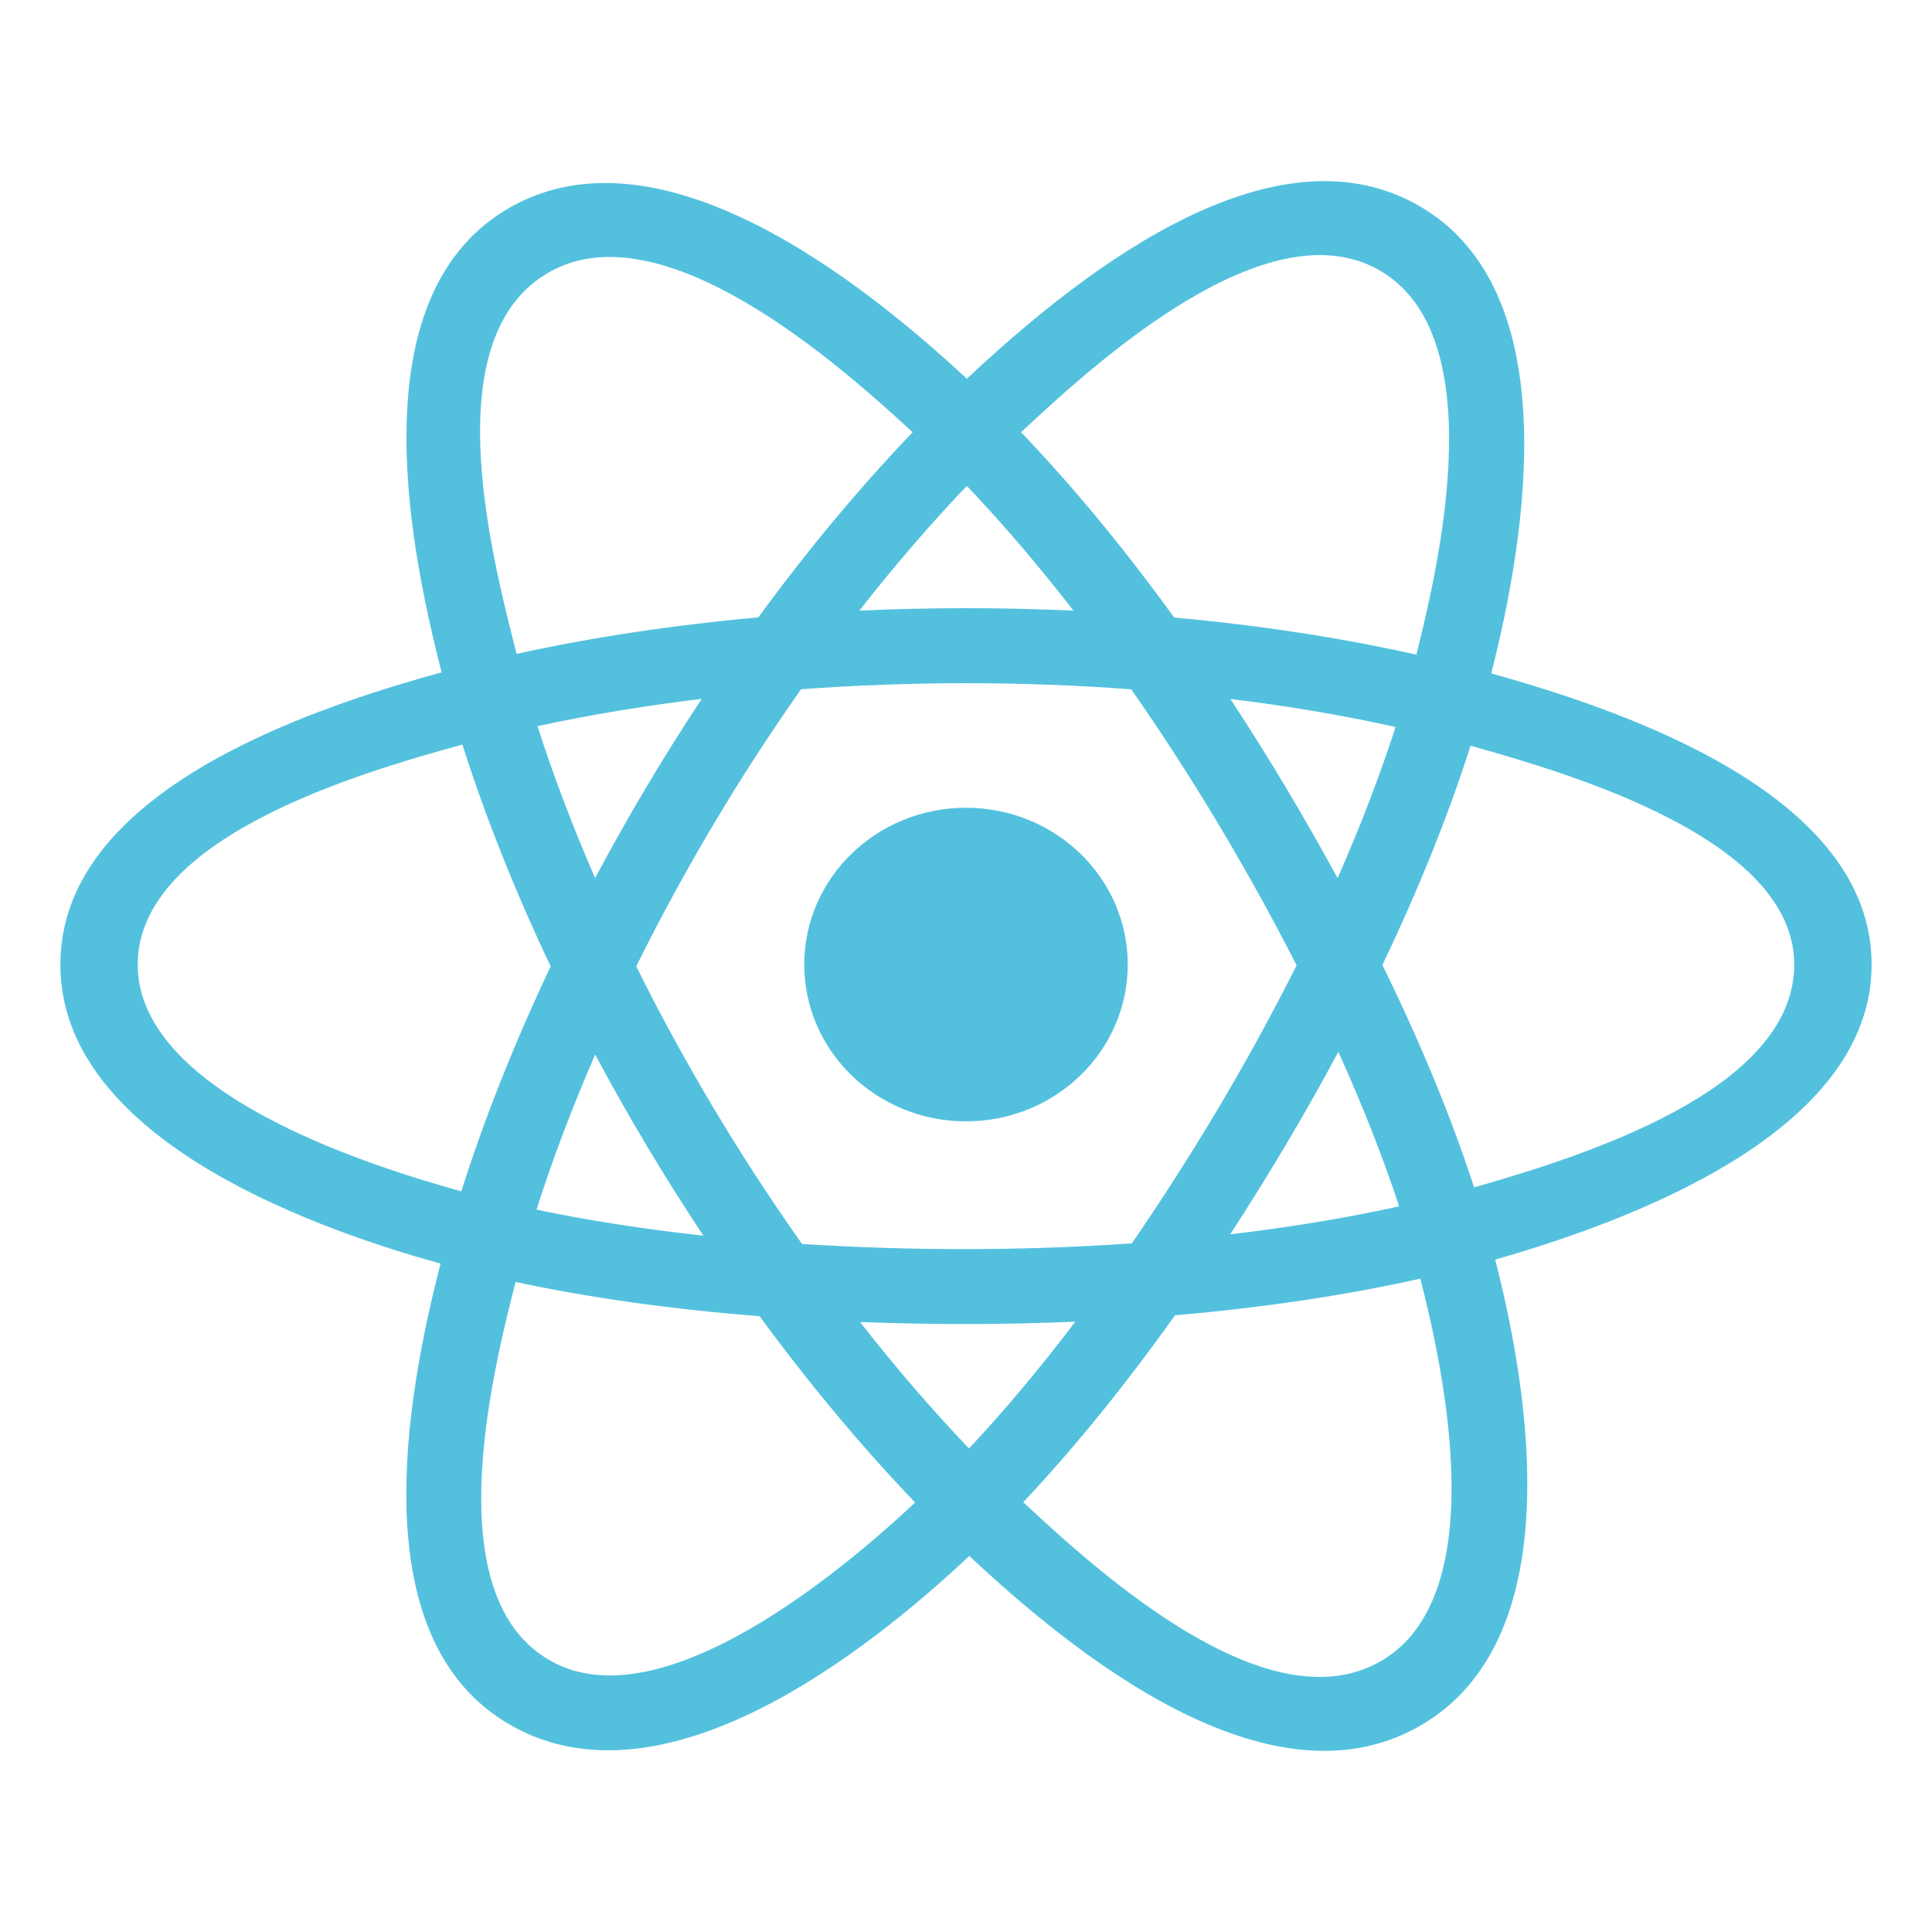
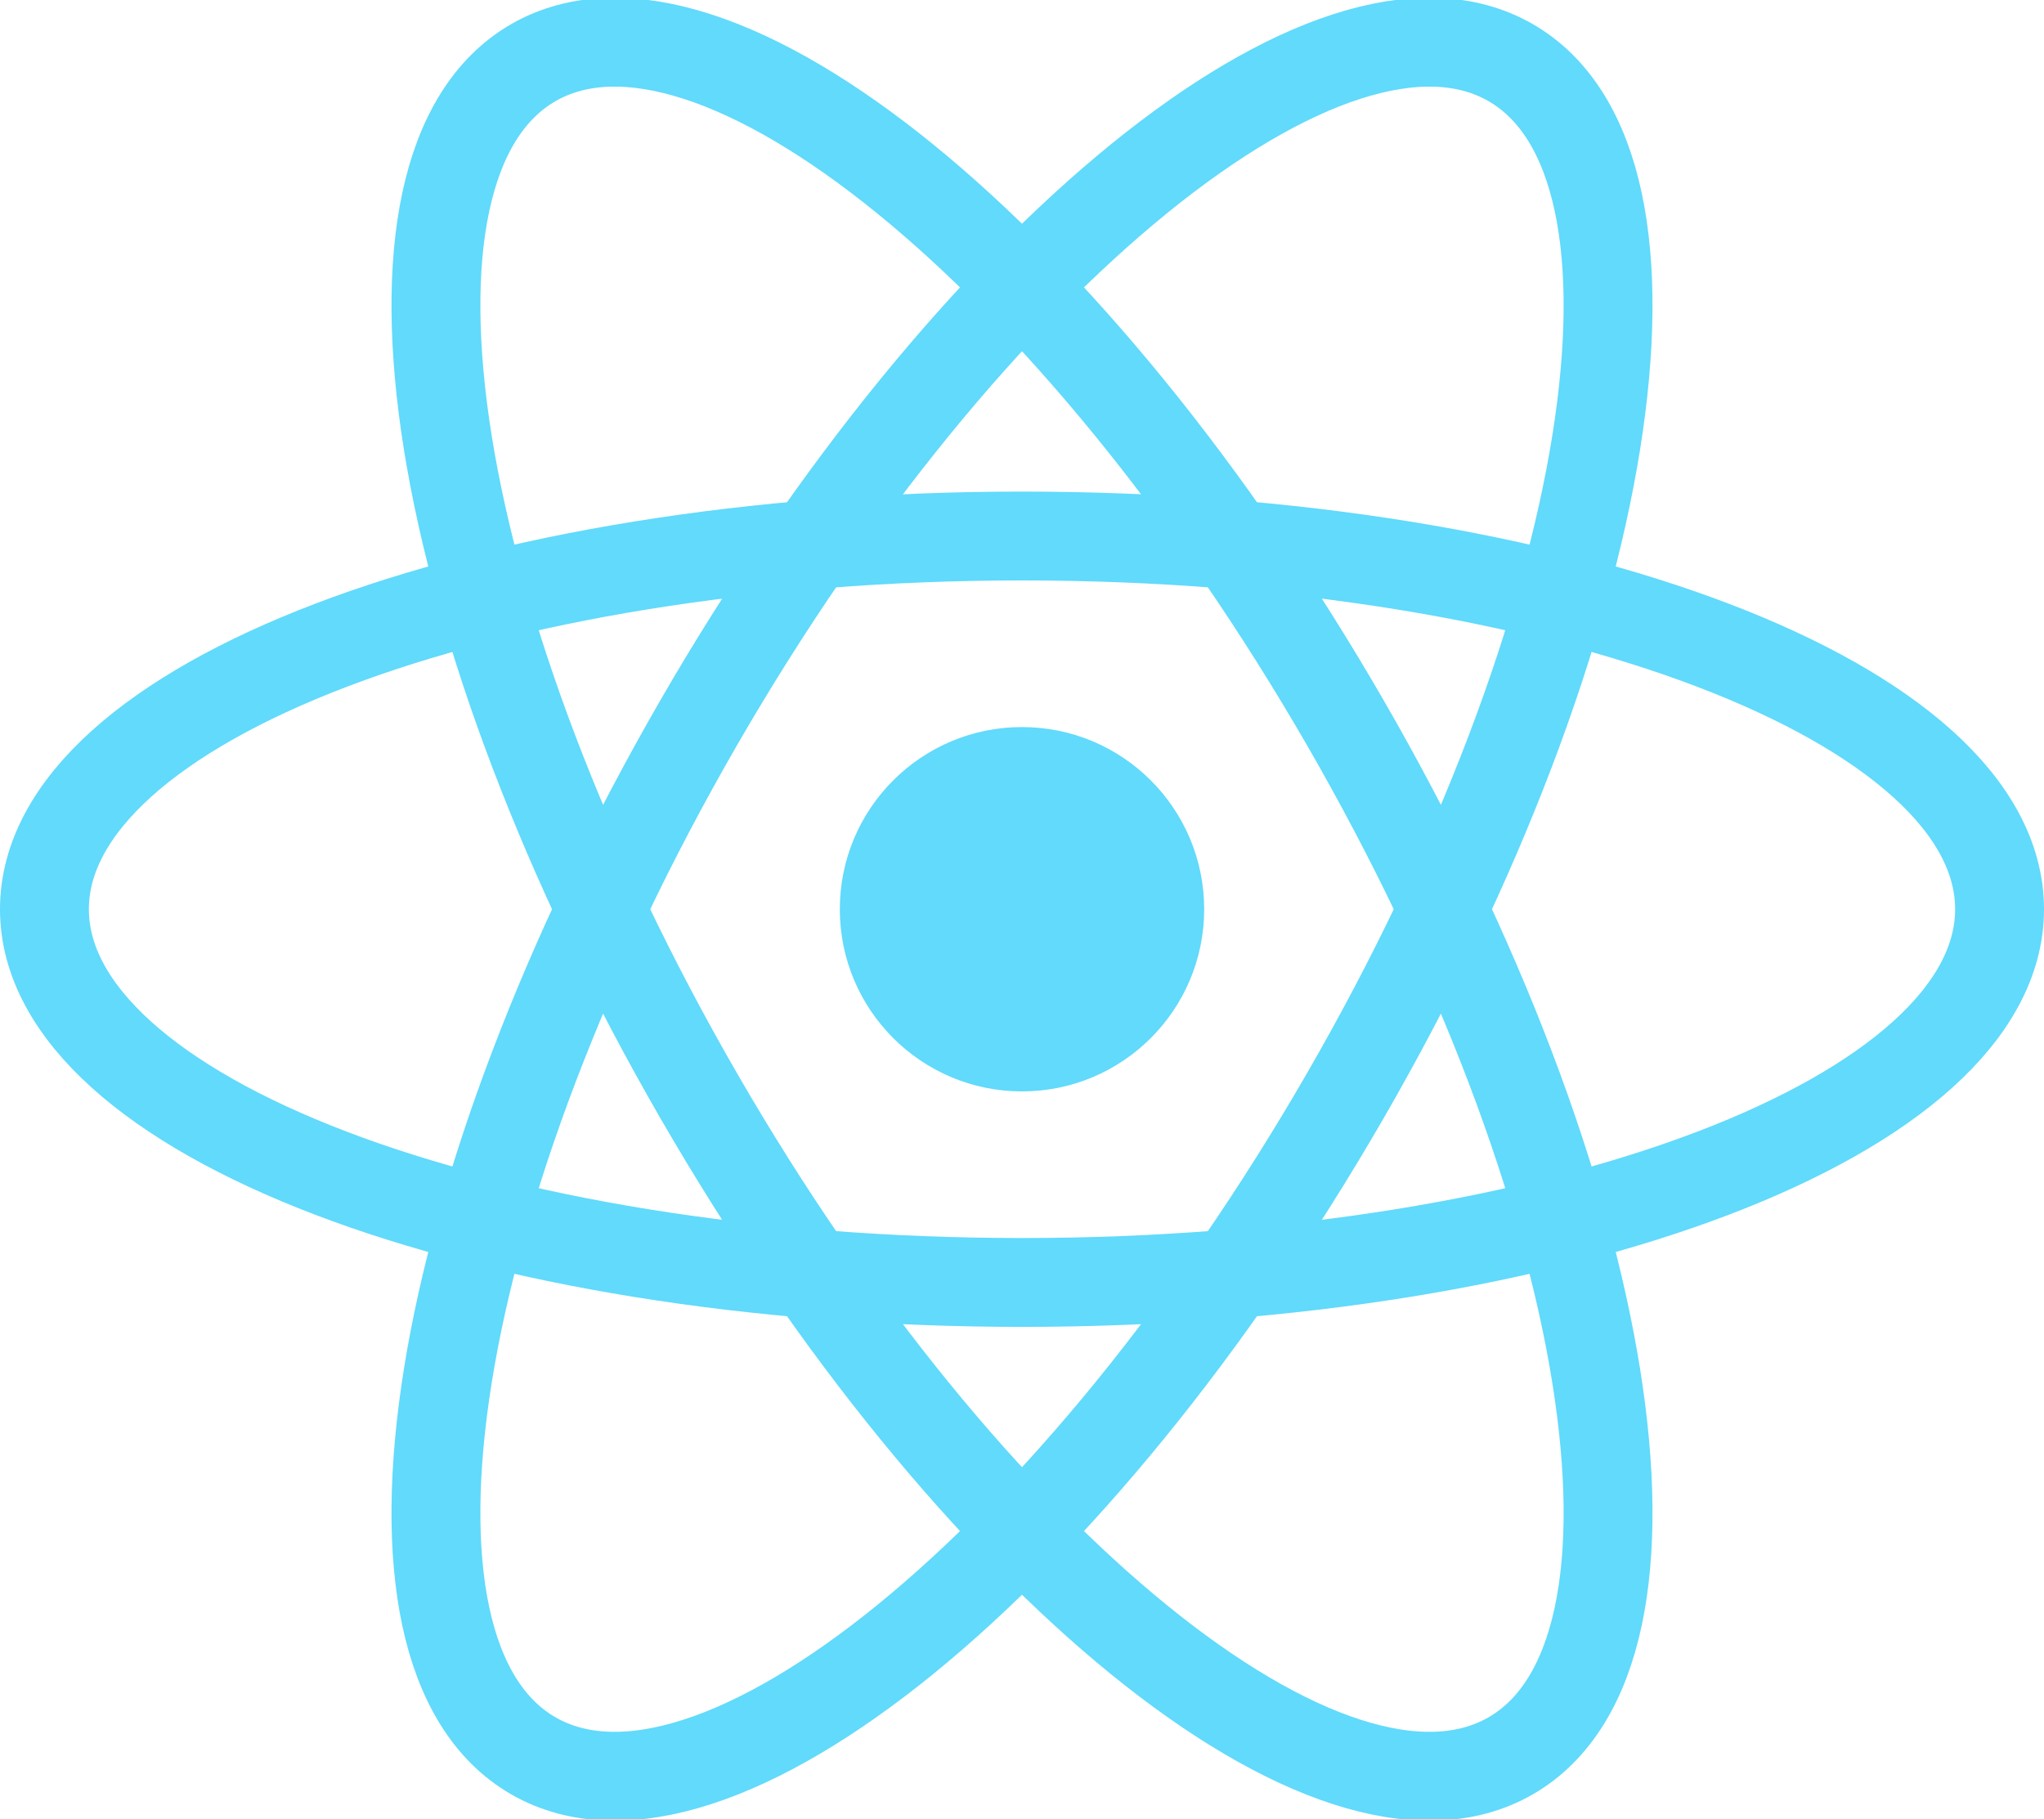
- <svg xmlns="http://www.w3.org/2000/svg" width="32" height="32" viewBox="0 0 32 32" fill="none">
-   <path d="M18.679 15.976C18.679 14.541 17.48 13.379 16 13.379C14.521 13.379 13.321 14.541 13.321 15.976C13.321 17.41 14.521 18.573 16 18.573C17.48 18.573 18.679 17.41 18.679 15.976Z" fill="#53C1DE" />
-   <path fill-rule="evenodd" clip-rule="evenodd" d="M24.7 11.154C25.266 8.925 25.977 4.791 23.47 3.39C20.975 1.995 17.728 4.668 16.014 6.273C14.304 4.684 10.966 2.022 8.462 3.428C5.968 4.828 6.737 8.893 7.315 11.136C4.988 11.776 1 13.156 1 15.976C1 18.787 4.984 20.289 7.297 20.929C6.717 23.184 5.986 27.191 8.483 28.588C10.997 29.993 14.325 27.395 16.055 25.772C17.781 27.386 20.997 30.002 23.492 28.601C25.996 27.196 25.344 23.118 24.765 20.863C27.007 20.221 31 18.752 31 15.976C31 13.184 26.99 11.792 24.7 11.154ZM24.416 19.667C24.037 18.502 23.524 17.262 22.897 15.982C23.495 14.732 23.988 13.509 24.357 12.351C26.036 12.823 29.718 13.901 29.718 15.976C29.718 18.07 26.185 19.159 24.416 19.667ZM22.85 27.526C20.988 28.571 18.222 26.07 16.948 24.881C17.793 23.984 18.638 22.942 19.462 21.785C20.913 21.66 22.283 21.456 23.526 21.178C23.933 22.773 24.72 26.476 22.85 27.526ZM9.124 27.511C7.261 26.47 8.113 22.895 8.54 21.233C9.768 21.497 11.129 21.686 12.582 21.801C13.412 22.933 14.282 23.974 15.158 24.886C14.075 25.901 10.995 28.557 9.124 27.511ZM2.281 15.976C2.281 13.874 5.942 12.803 7.659 12.333C8.035 13.517 8.527 14.754 9.121 16.006C8.519 17.277 8.02 18.534 7.641 19.732C6.004 19.278 2.281 18.079 2.281 15.976ZM9.104 4.504C10.973 3.454 13.875 6.01 15.116 7.16C14.244 8.068 13.383 9.101 12.56 10.226C11.149 10.353 9.799 10.557 8.557 10.83C8.091 9.021 7.236 5.552 9.104 4.504ZM20.379 11.577C21.337 11.694 22.254 11.85 23.115 12.041C22.856 12.844 22.534 13.684 22.154 14.545C21.604 13.533 21.014 12.542 20.379 11.577ZM16.014 8.048C16.605 8.669 17.197 9.362 17.78 10.114C16.599 10.06 15.415 10.06 14.234 10.114C14.817 9.368 15.414 8.676 16.014 8.048ZM9.857 14.544C9.483 13.686 9.164 12.842 8.903 12.027C9.759 11.842 10.672 11.69 11.623 11.575C10.987 12.537 10.397 13.528 9.857 14.544ZM11.65 20.466C10.668 20.359 9.741 20.215 8.886 20.035C9.15 19.206 9.477 18.343 9.858 17.467C10.406 18.493 11.005 19.494 11.65 20.466ZM16.05 23.991C15.442 23.356 14.836 22.653 14.245 21.897C15.433 21.942 16.623 21.942 17.811 21.891C17.227 22.661 16.637 23.365 16.05 23.991ZM22.167 17.422C22.568 18.308 22.906 19.166 23.174 19.981C22.304 20.173 21.365 20.328 20.376 20.444C21.015 19.461 21.615 18.454 22.167 17.422ZM18.747 20.594C16.93 20.72 15.102 20.719 13.284 20.604C12.251 19.142 11.331 17.603 10.538 16.006C11.328 14.412 12.24 12.876 13.268 11.416C15.088 11.283 16.918 11.282 18.737 11.417C19.756 12.877 20.668 14.409 21.476 15.988C20.677 17.581 19.759 19.12 18.747 20.594ZM22.83 4.467C24.701 5.513 23.868 9.227 23.459 10.843C22.215 10.564 20.863 10.357 19.448 10.228C18.624 9.09 17.77 8.055 16.912 7.159C18.169 5.984 20.978 3.431 22.83 4.467Z" fill="#53C1DE" />
+ <svg xmlns="http://www.w3.org/2000/svg" viewBox="-11.5 -10.232 23 20.463">
+   <circle cx="0" cy="0" r="2.05" fill="#61dafb" />
+   <g stroke="#61dafb" stroke-width="1" fill="none">
+     <ellipse rx="11" ry="4.2" />
+     <ellipse rx="11" ry="4.2" transform="rotate(60)" />
+     <ellipse rx="11" ry="4.2" transform="rotate(120)" />
+   </g>
</svg>
